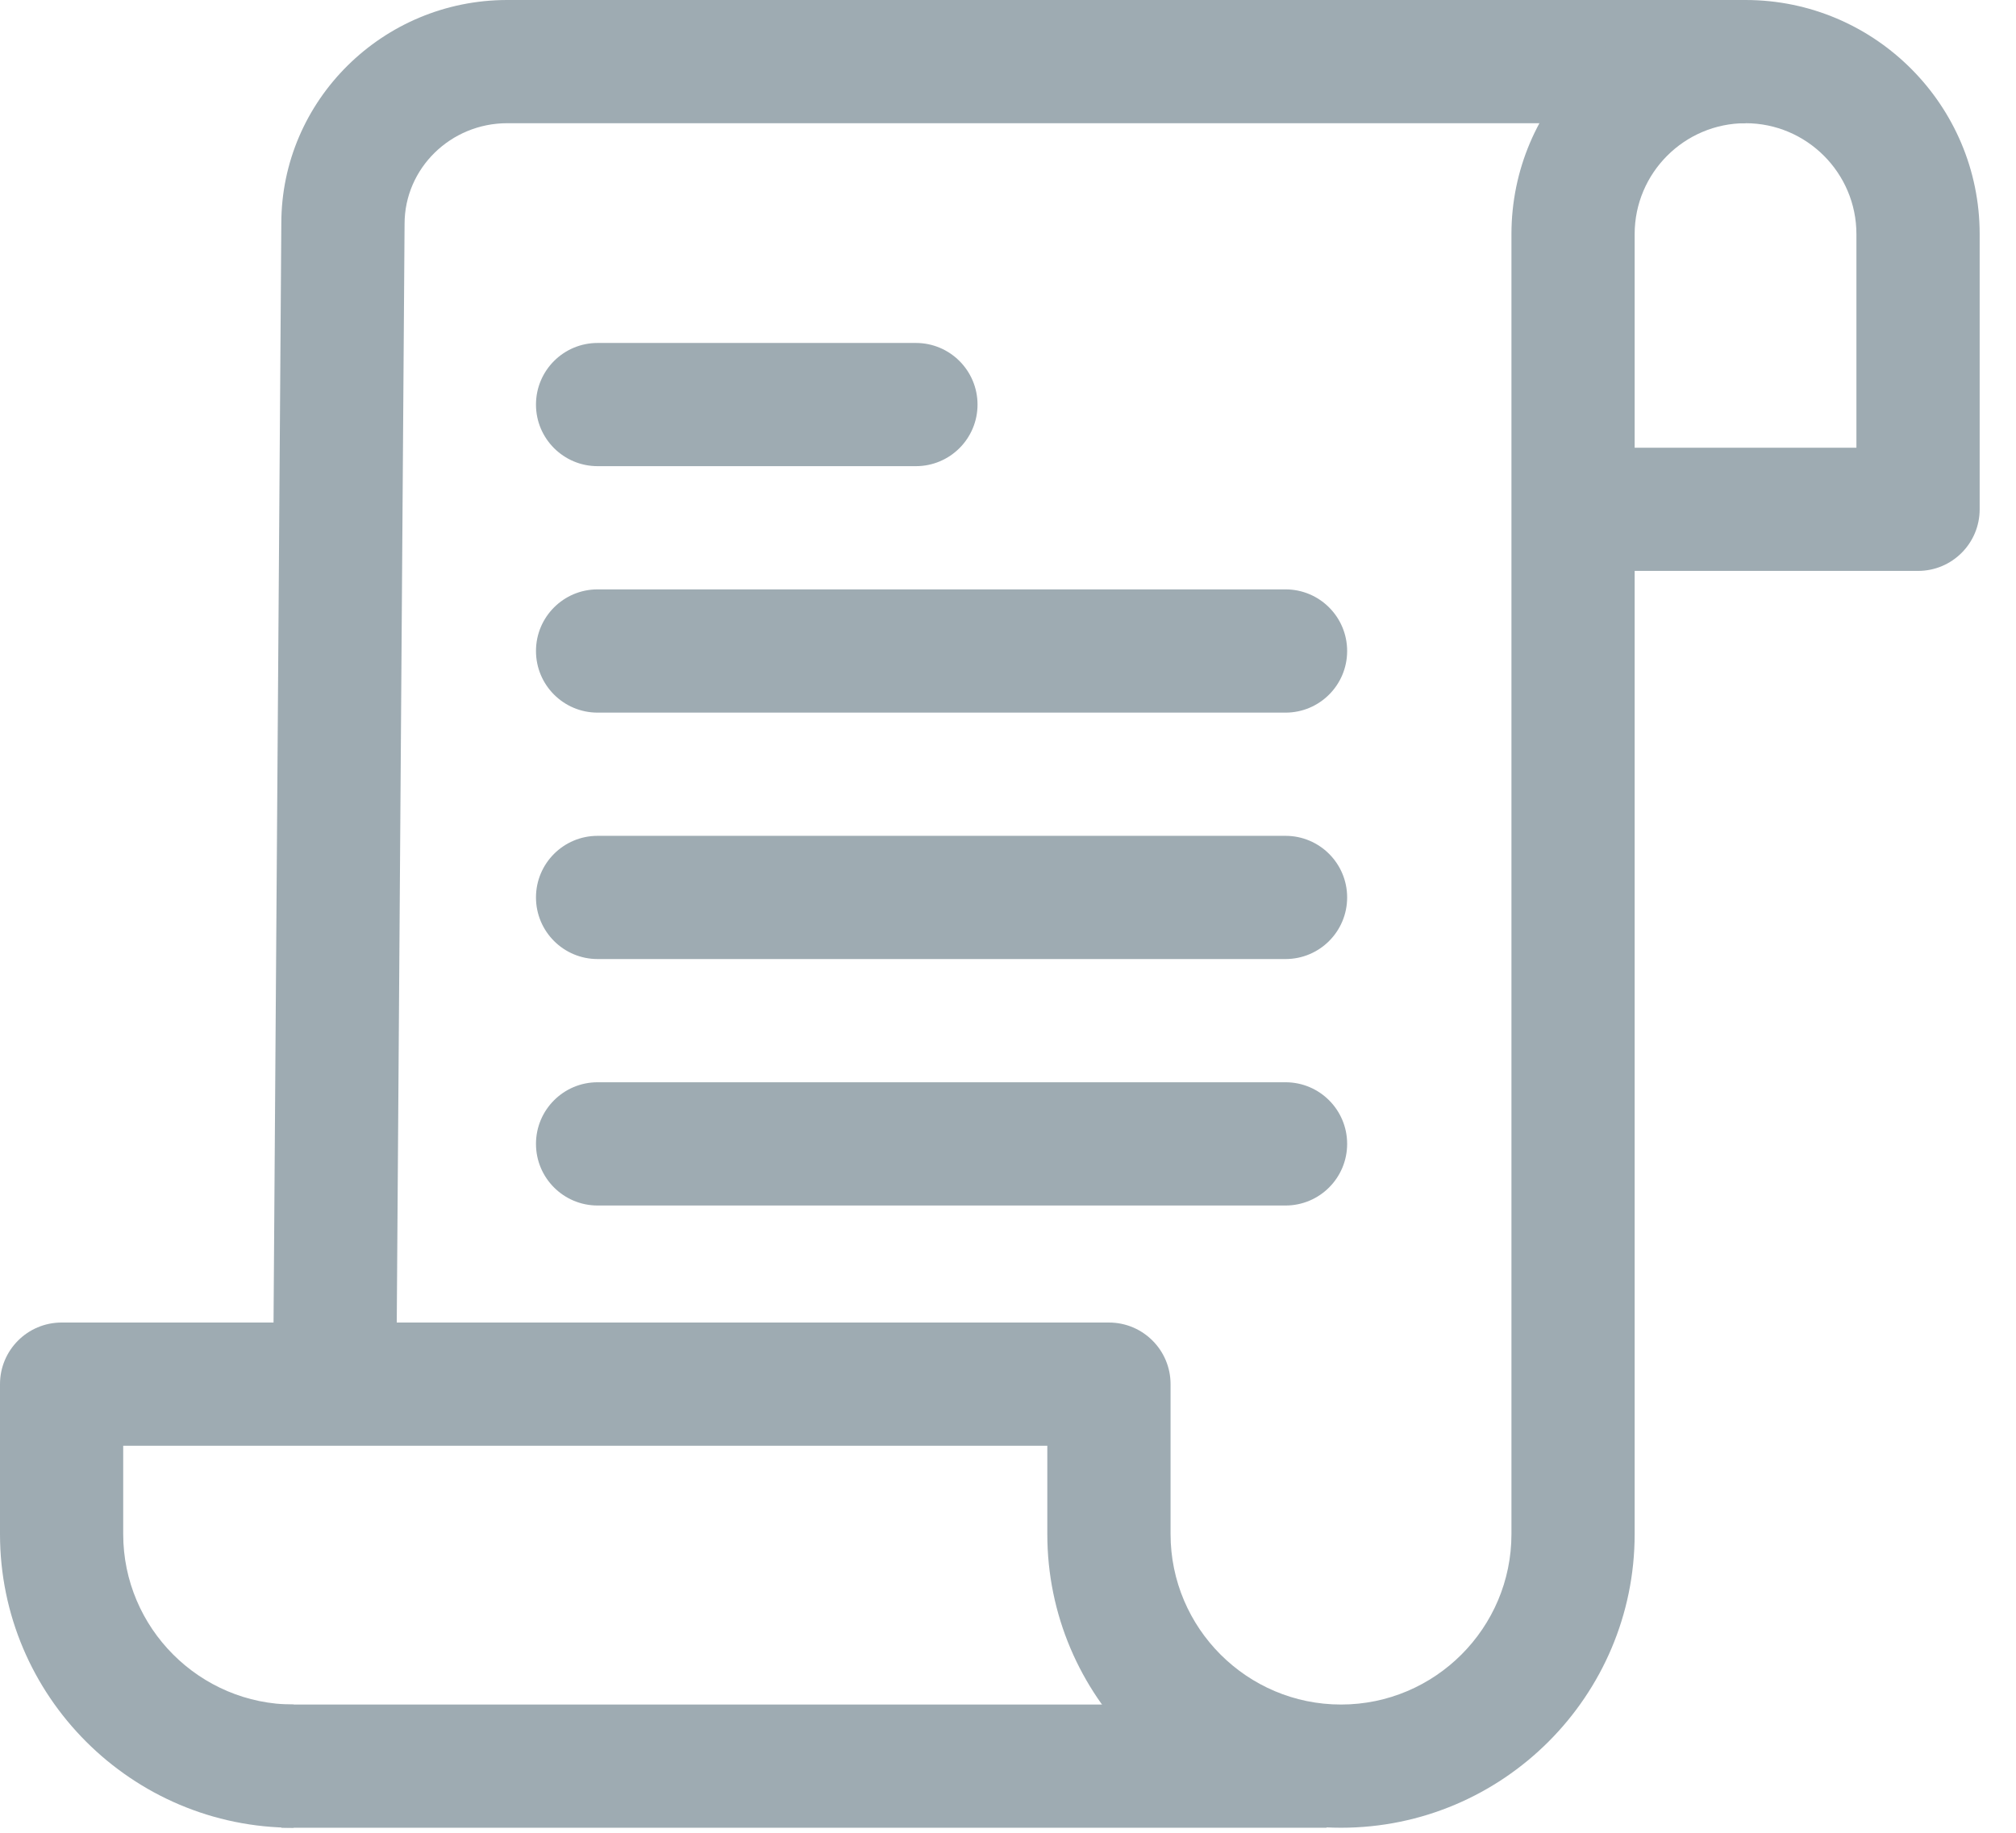
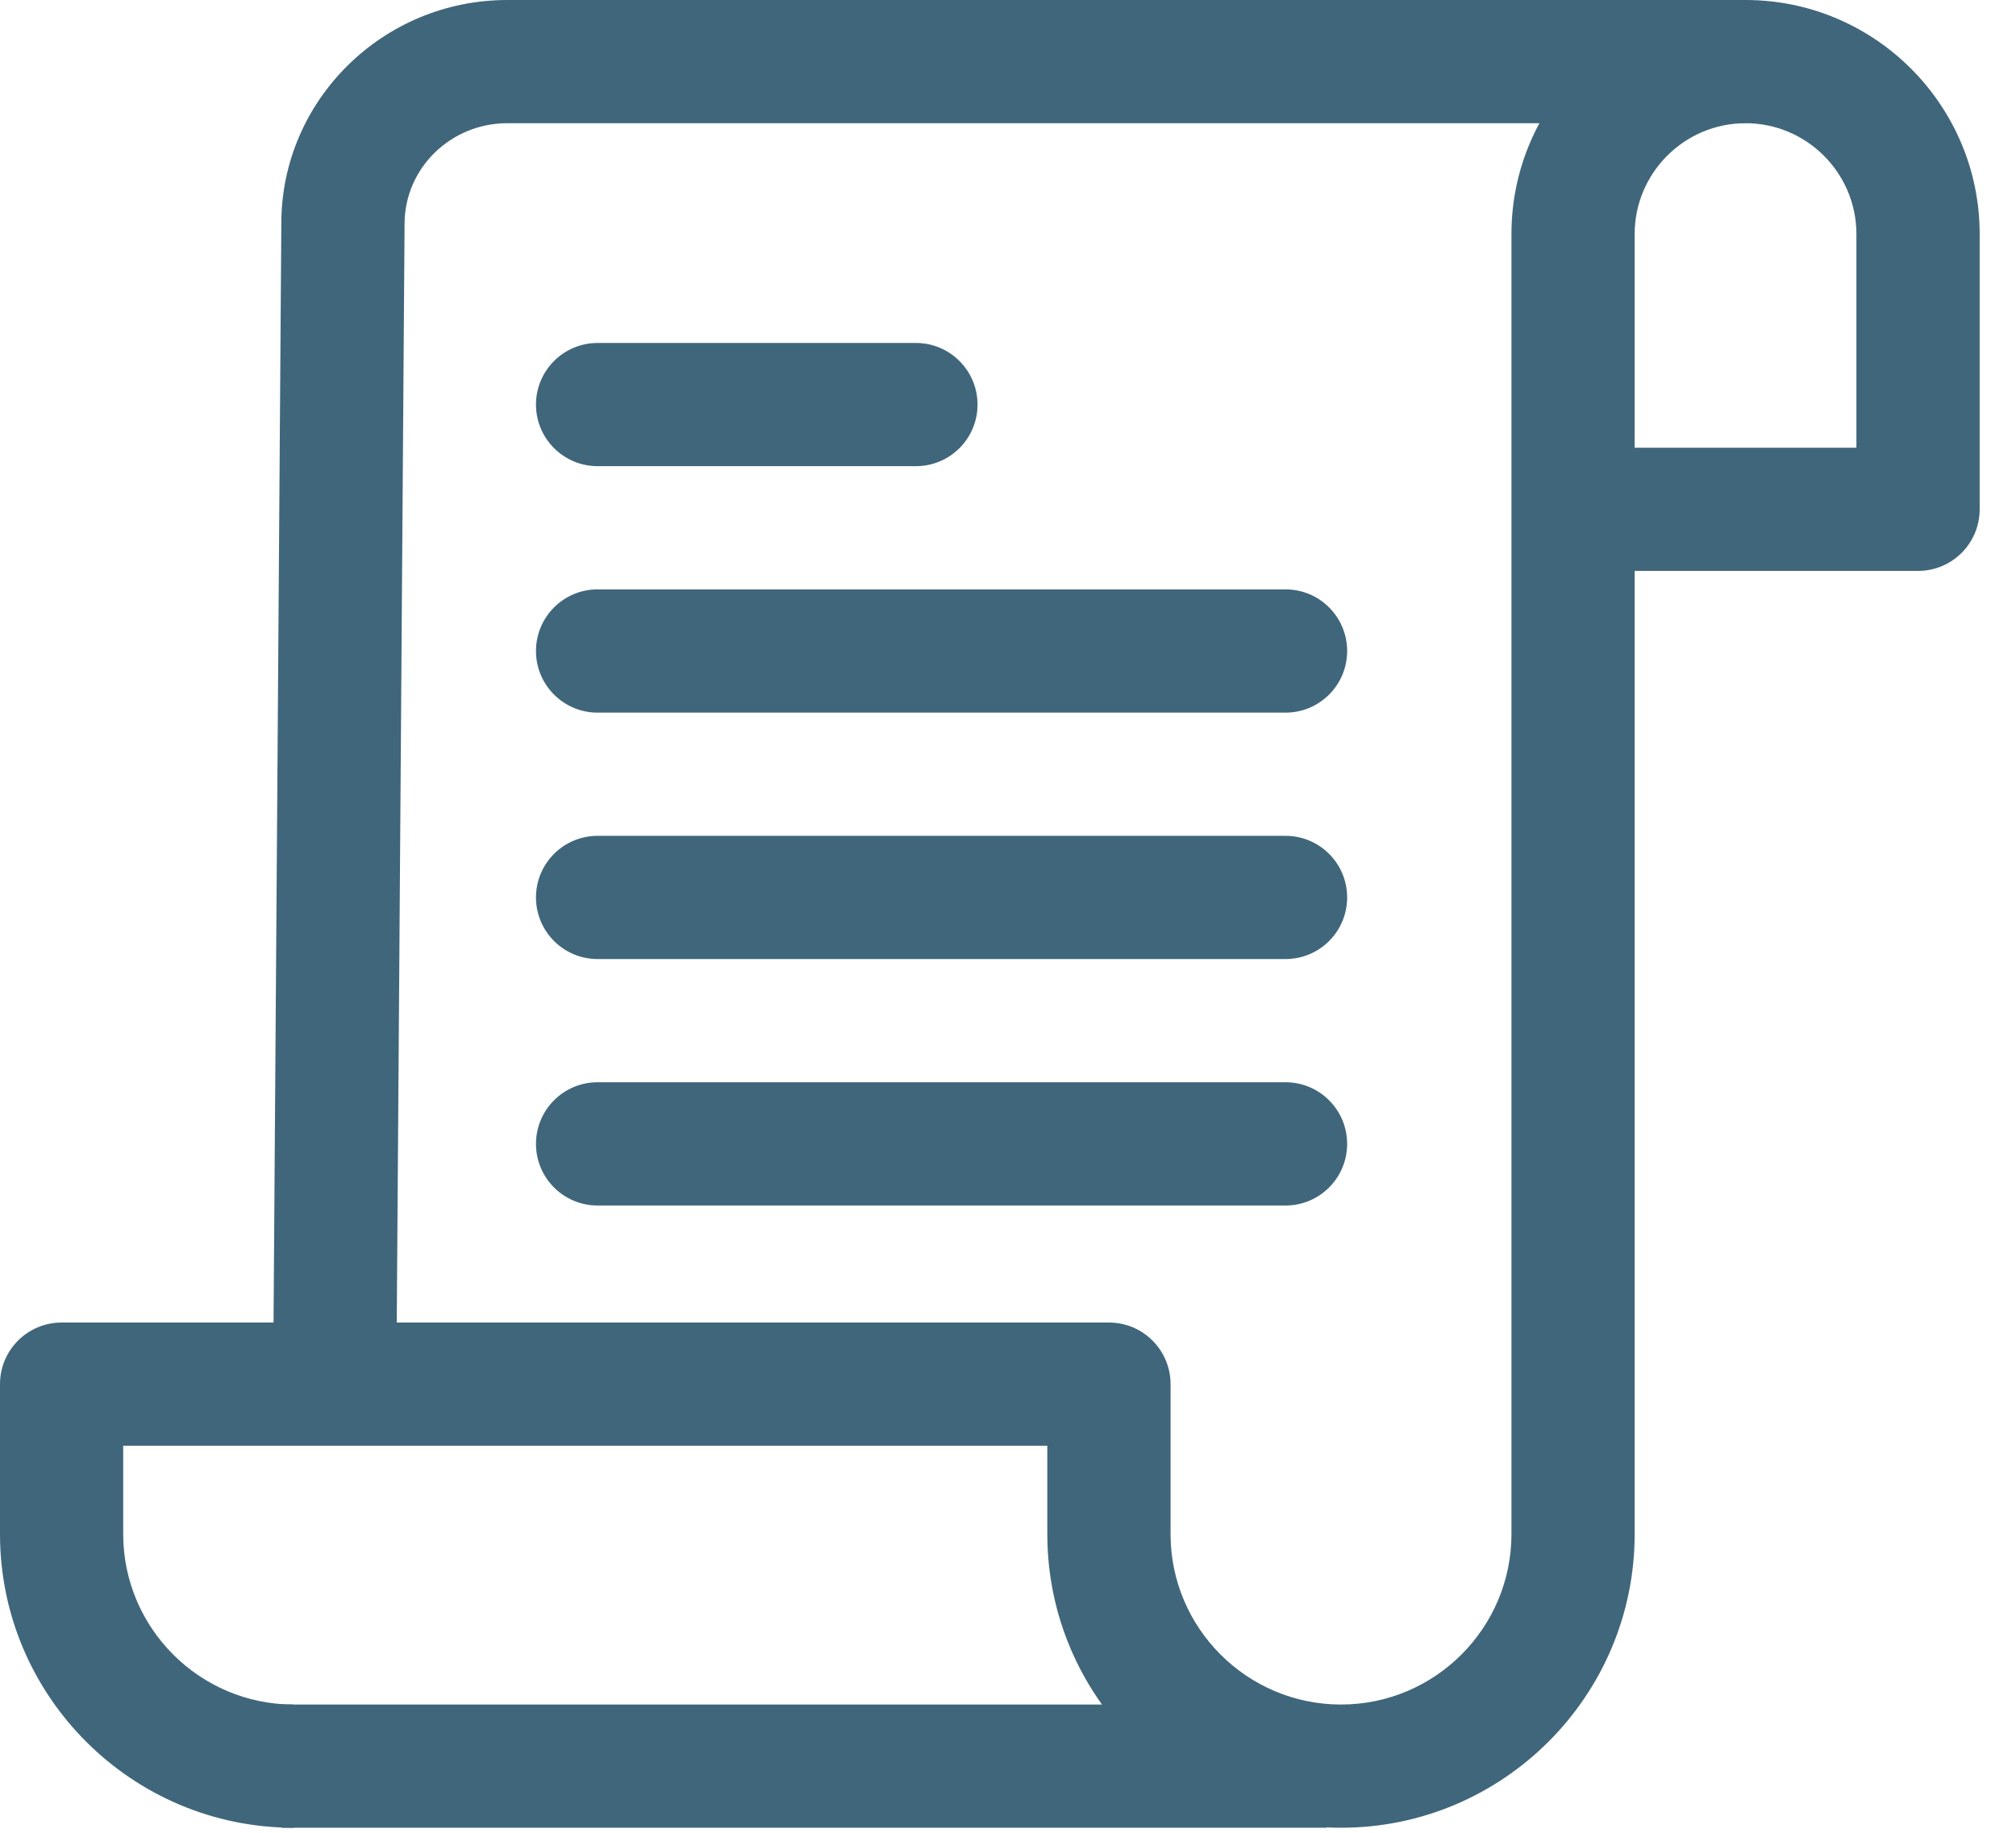
<svg xmlns="http://www.w3.org/2000/svg" width="44px" height="40px" viewBox="0 0 44 40" version="1.1">
  <g id="---High-Fidelity" stroke="none" stroke-width="1" fill="none" fill-rule="evenodd">
-     <g id="Hifi---Desktop" transform="translate(-318, -2692)" fill="#9EABB2" fill-rule="nonzero">
+     <g id="Hifi---Desktop" transform="translate(-318, -2692)" fill="#40667b" fill-rule="nonzero">
      <g id="Group-30" transform="translate(165, 2692)">
        <g id="Group-27">
          <g id="Group-24" transform="translate(153, 0)">
            <path d="M11.071,2.0250468e-13 C8.352,2.0250468e-13 6.14,2.192 6.14,4.876 L5.961,30.154 L8.65,30.173 L8.83,4.885 C8.83,3.674 9.835,2.689 11.071,2.689 L38.097,2.689 L38.097,2.0250468e-13 L11.071,2.0250468e-13 Z" id="Path" />
            <path d="M38.097,-1.45661261e-13 C35.28,-1.45661261e-13 32.988,2.292 32.988,5.11 L32.988,33.481 C32.988,35.532 31.319,37.201 29.268,37.201 C27.217,37.201 25.548,35.532 25.548,33.481 L25.548,30.209 C25.548,29.466 24.946,28.864 24.203,28.864 L1.345,28.864 C0.602,28.864 -3.55271368e-14,29.466 -3.55271368e-14,30.209 L-3.55271368e-14,33.481 C-3.55271368e-14,37.015 2.875,39.89 6.409,39.89 L6.409,37.201 C4.358,37.201 2.689,35.532 2.689,33.481 L2.689,31.553 L22.858,31.553 L22.858,33.481 C22.858,37.015 25.734,39.89 29.268,39.89 C32.802,39.89 35.677,37.015 35.677,33.481 L35.677,12.46 L41.862,12.46 C42.605,12.46 43.207,11.858 43.207,11.115 L43.207,5.109 C43.207,2.292 40.915,-1.45661261e-13 38.097,-1.45661261e-13 Z M40.518,9.771 L35.677,9.771 L35.677,5.109 C35.677,3.775 36.763,2.689 38.097,2.689 C39.431,2.689 40.517,3.775 40.517,5.109 L40.517,9.771 L40.518,9.771 Z" id="Shape" />
            <rect id="Rectangle" x="6.14" y="37.201" width="22.813" height="2.689" />
            <path d="M19.99,7.485 L13.043,7.485 C12.3,7.485 11.698,8.087 11.698,8.83 C11.698,9.572 12.3,10.174 13.043,10.174 L19.99,10.174 C20.733,10.174 21.335,9.572 21.335,8.83 C21.335,8.087 20.732,7.485 19.99,7.485 Z" id="Path" />
            <path d="M28.057,12.863 L13.043,12.863 C12.3,12.863 11.698,13.465 11.698,14.208 C11.698,14.951 12.3,15.553 13.043,15.553 L28.057,15.553 C28.8,15.553 29.402,14.951 29.402,14.208 C29.402,13.465 28.8,12.863 28.057,12.863 Z" id="Path" />
            <path d="M28.057,18.242 L13.043,18.242 C12.3,18.242 11.698,18.844 11.698,19.586 C11.698,20.329 12.3,20.931 13.043,20.931 L28.057,20.931 C28.8,20.931 29.402,20.33 29.402,19.586 C29.402,18.844 28.8,18.242 28.057,18.242 Z" id="Path" />
            <path d="M28.057,23.62 L13.043,23.62 C12.3,23.62 11.698,24.222 11.698,24.965 C11.698,25.708 12.3,26.31 13.043,26.31 L28.057,26.31 C28.8,26.31 29.402,25.708 29.402,24.965 C29.402,24.222 28.8,23.62 28.057,23.62 Z" id="Path" />
          </g>
        </g>
      </g>
    </g>
  </g>
</svg>
